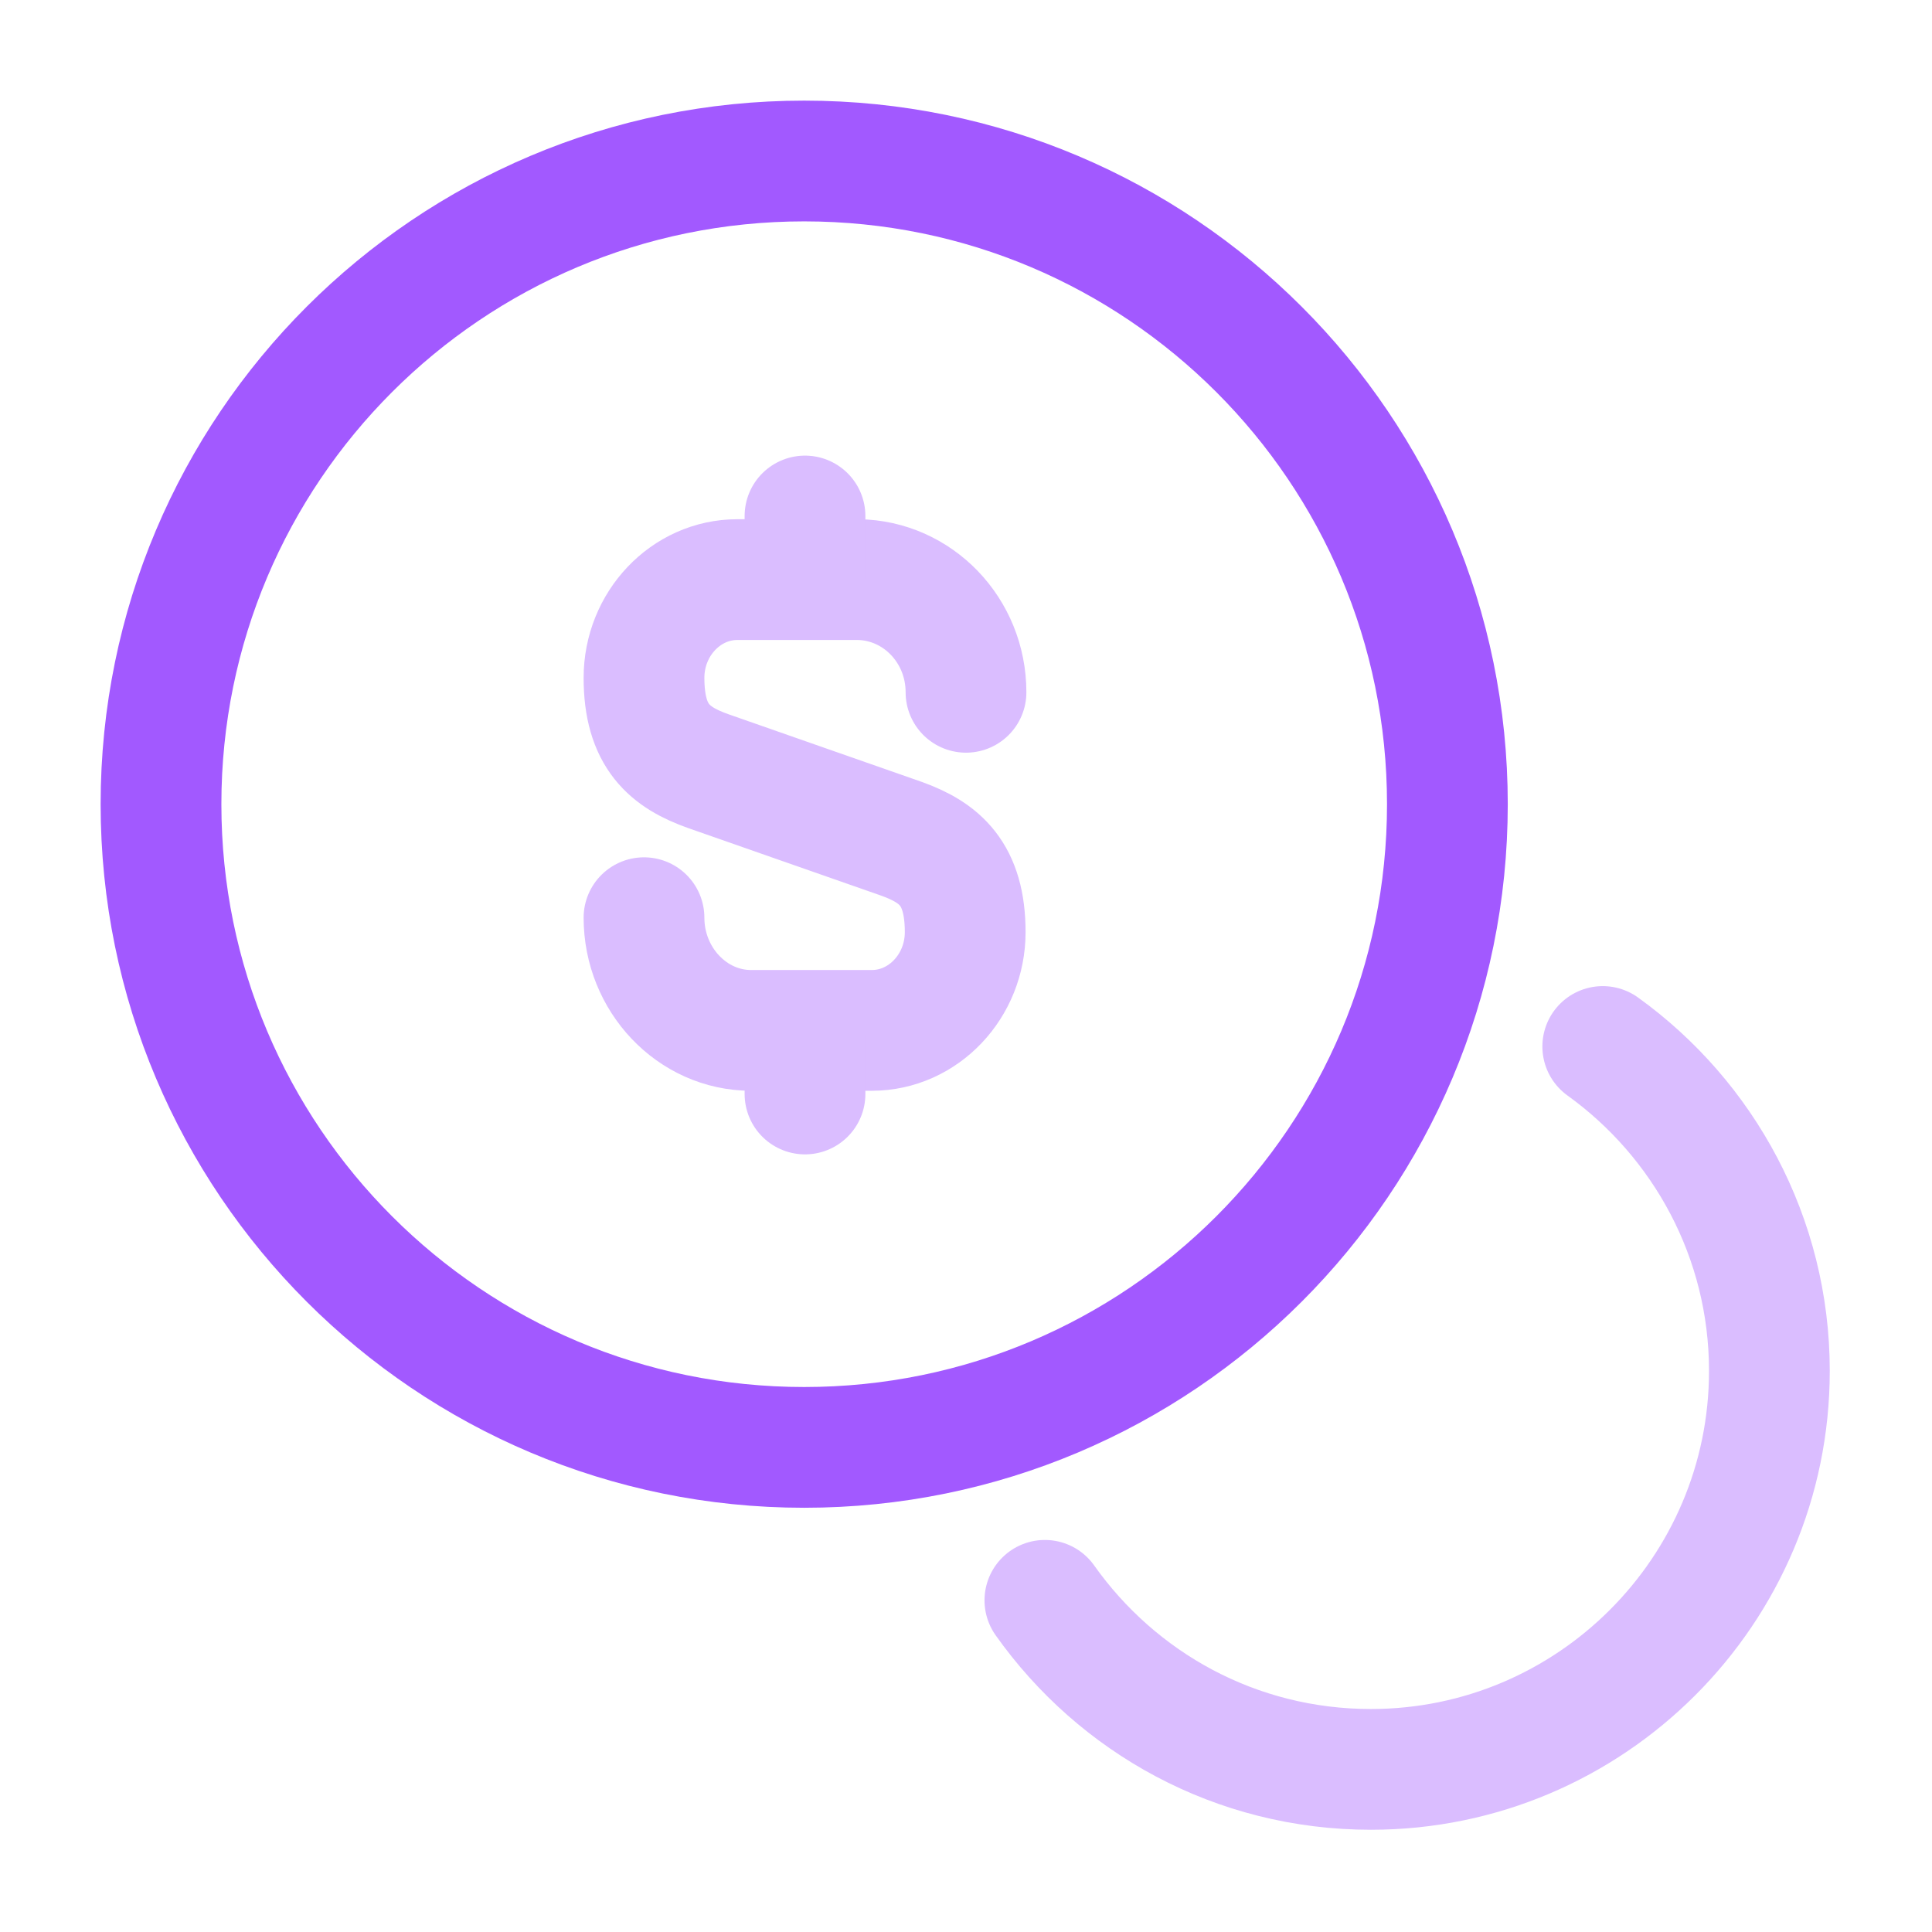
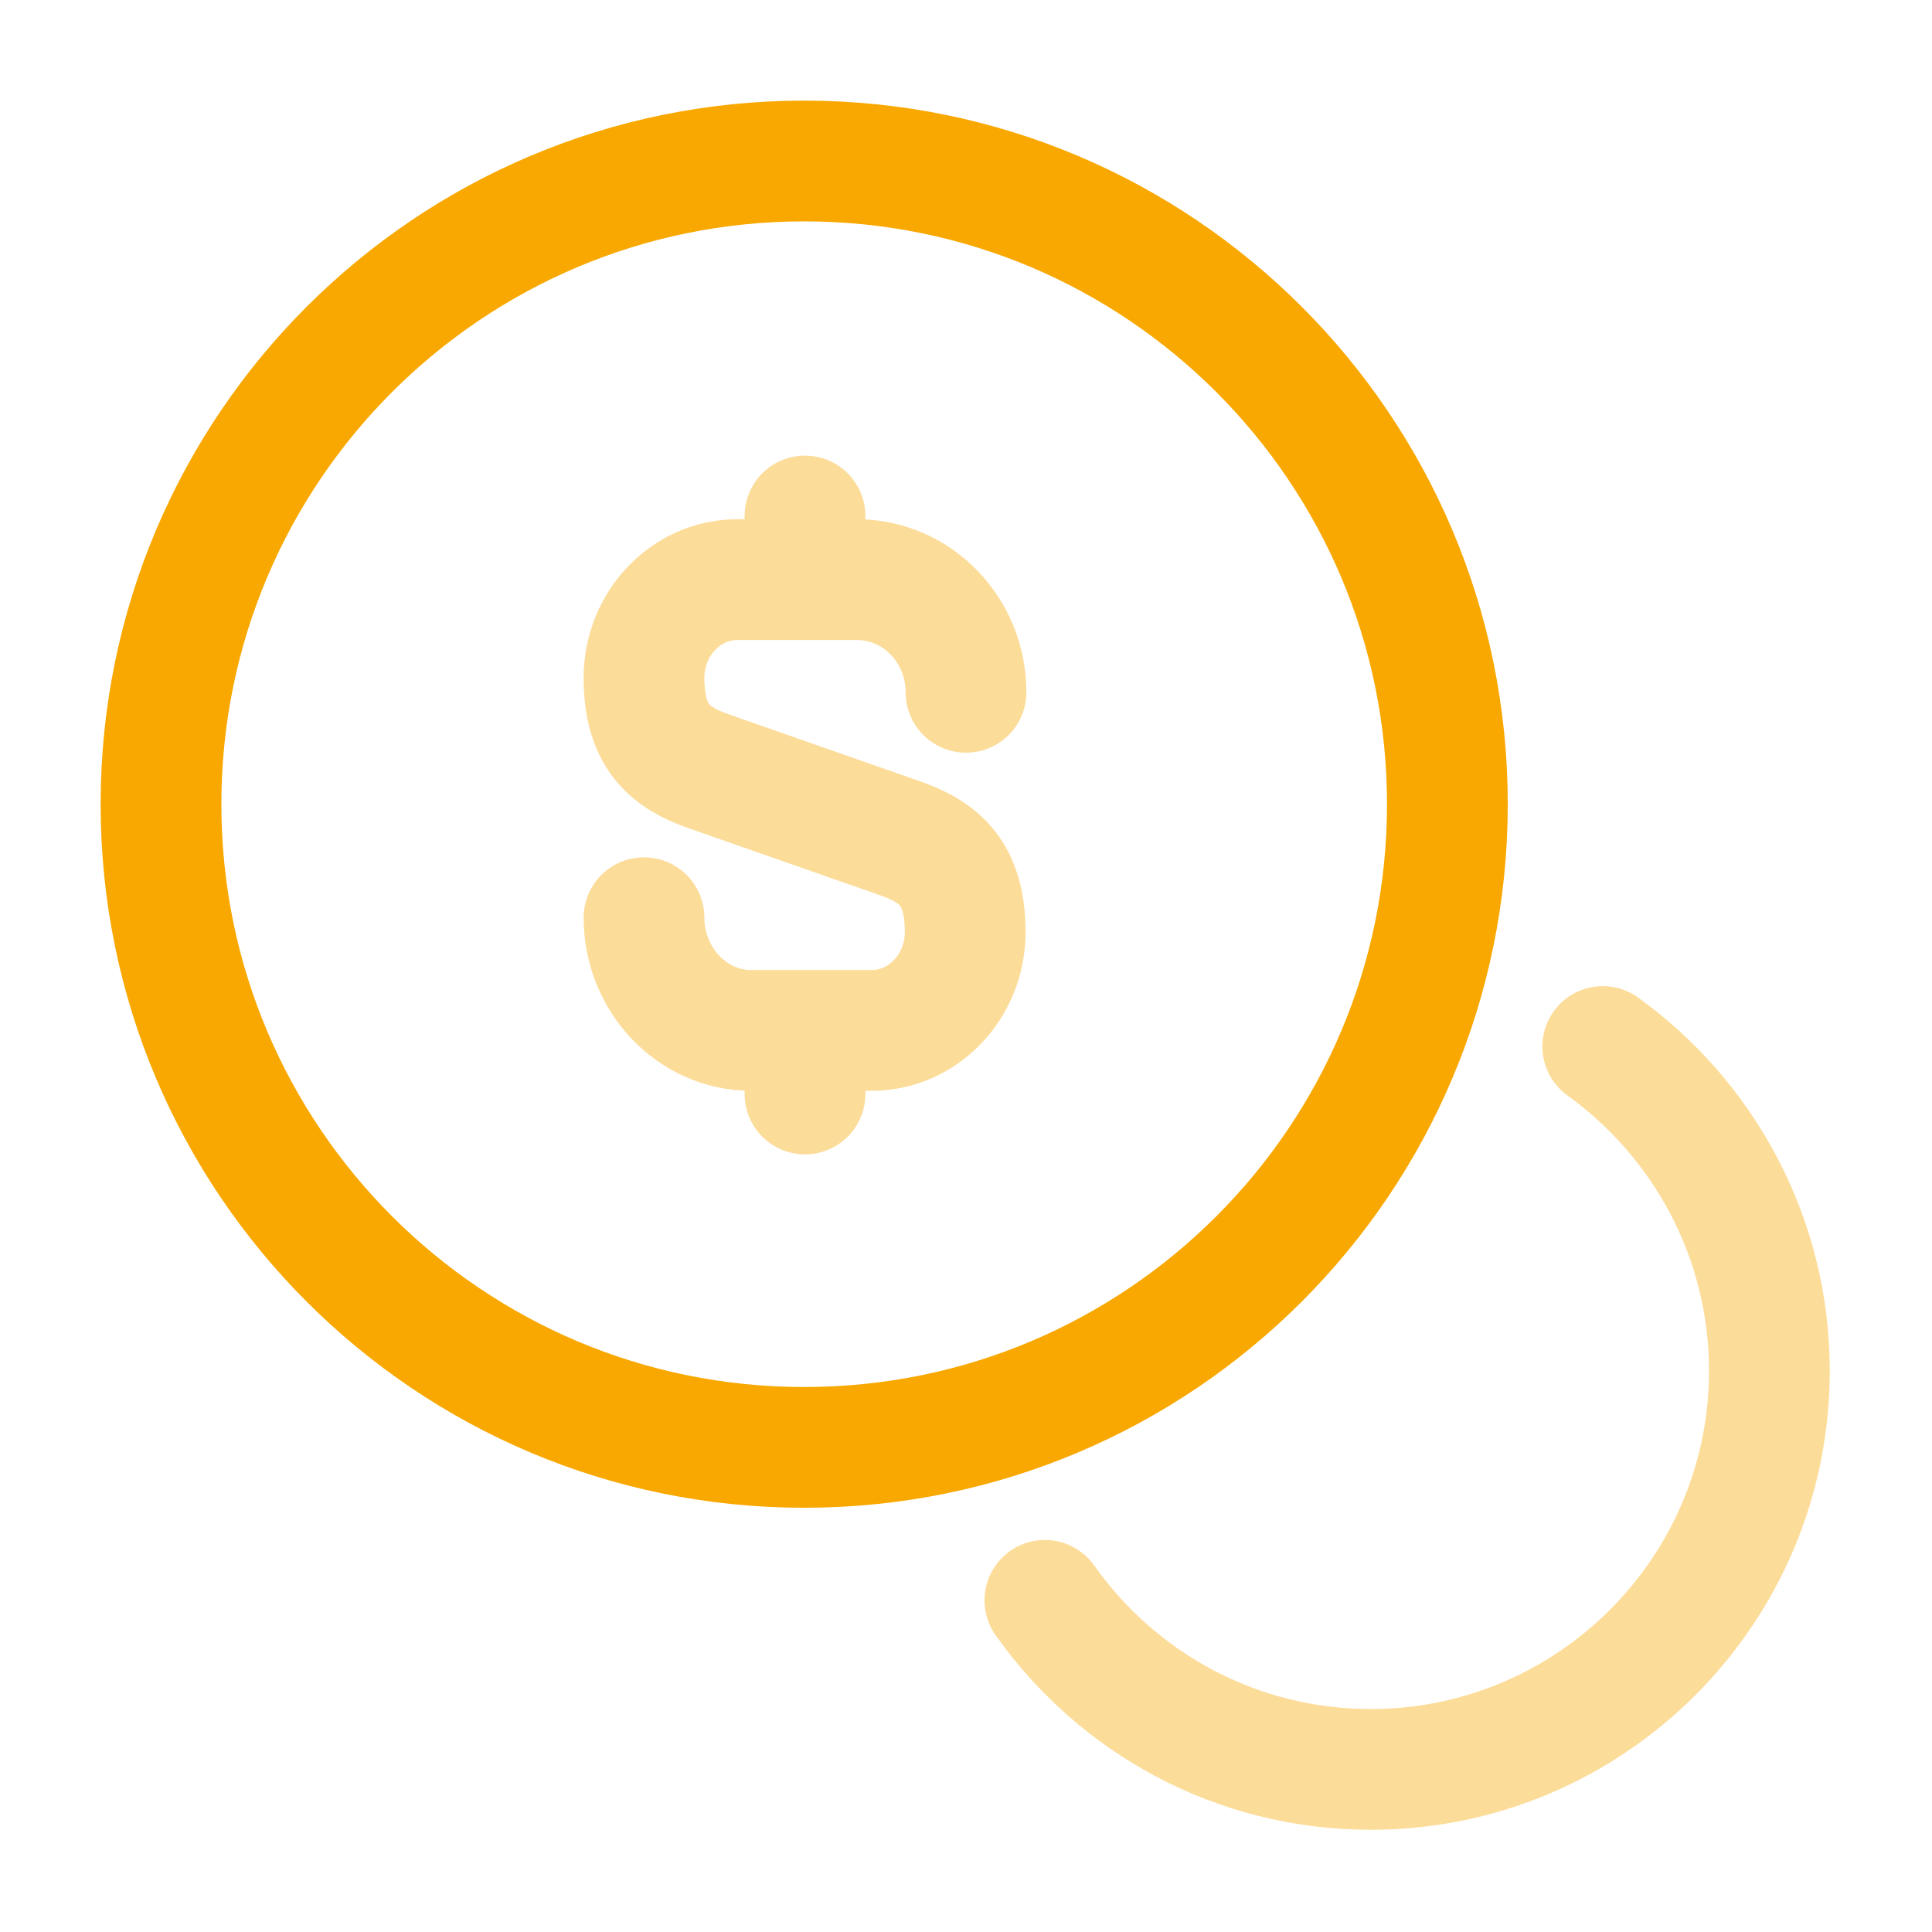
<svg xmlns="http://www.w3.org/2000/svg" width="24" height="24" viewBox="0 0 24 24" fill="none">
  <g opacity="0.4">
-     <path d="M8 11.4C8 12.17 8.6 12.8 9.33 12.8H10.83C11.47 12.8 11.99 12.25 11.99 11.58C11.99 10.85 11.67 10.59 11.2 10.42L8.8 9.58C8.32 9.41 8 9.15 8 8.42C8 7.75 8.52 7.2 9.16 7.2H10.66C11.4 7.21 12 7.83 12 8.6" stroke="#A259FF" stroke-width="1.5" stroke-linecap="round" stroke-linejoin="round" />
-     <path d="M10 12.85V13.59" stroke="#A259FF" stroke-width="1.5" stroke-linecap="round" stroke-linejoin="round" />
-     <path d="M10 6.41V7.19" stroke="#A259FF" stroke-width="1.5" stroke-linecap="round" stroke-linejoin="round" />
+     <path d="M8 11.4C8 12.17 8.6 12.8 9.33 12.8H10.83C11.47 12.8 11.99 12.25 11.99 11.58C11.99 10.85 11.67 10.59 11.2 10.42L8.8 9.58C8.32 9.41 8 9.15 8 8.42C8 7.75 8.52 7.2 9.16 7.2H10.66C11.4 7.21 12 7.83 12 8.6" stroke="#F8A800" stroke-width="1.5" stroke-linecap="round" stroke-linejoin="round" />
+     <path d="M10 12.85V13.59" stroke="#F8A800" stroke-width="1.5" stroke-linecap="round" stroke-linejoin="round" />
+     <path d="M10 6.41V7.19" stroke="#F8A800" stroke-width="1.5" stroke-linecap="round" stroke-linejoin="round" />
  </g>
-   <path d="M9.99 17.98C14.403 17.98 17.98 14.403 17.98 9.99C17.98 5.577 14.403 2 9.99 2C5.577 2 2 5.577 2 9.99C2 14.403 5.577 17.98 9.99 17.98Z" stroke="#A259FF" stroke-width="1.5" stroke-linecap="round" stroke-linejoin="round" />
-   <path opacity="0.4" d="M12.98 19.88C13.88 21.15 15.35 21.98 17.03 21.98C19.76 21.98 21.98 19.76 21.98 17.03C21.98 15.37 21.16 13.9 19.91 13" stroke="#A259FF" stroke-width="1.5" stroke-linecap="round" stroke-linejoin="round" />
+   <path d="M9.99 17.98C14.403 17.98 17.98 14.403 17.98 9.99C17.98 5.577 14.403 2 9.99 2C5.577 2 2 5.577 2 9.99C2 14.403 5.577 17.98 9.99 17.98Z" stroke="#F8A800" stroke-width="1.5" stroke-linecap="round" stroke-linejoin="round" />
+   <path opacity="0.4" d="M12.98 19.88C13.88 21.15 15.35 21.98 17.03 21.98C19.76 21.98 21.98 19.76 21.98 17.03C21.98 15.37 21.16 13.9 19.91 13" stroke="#F8A800" stroke-width="1.5" stroke-linecap="round" stroke-linejoin="round" />
</svg>
